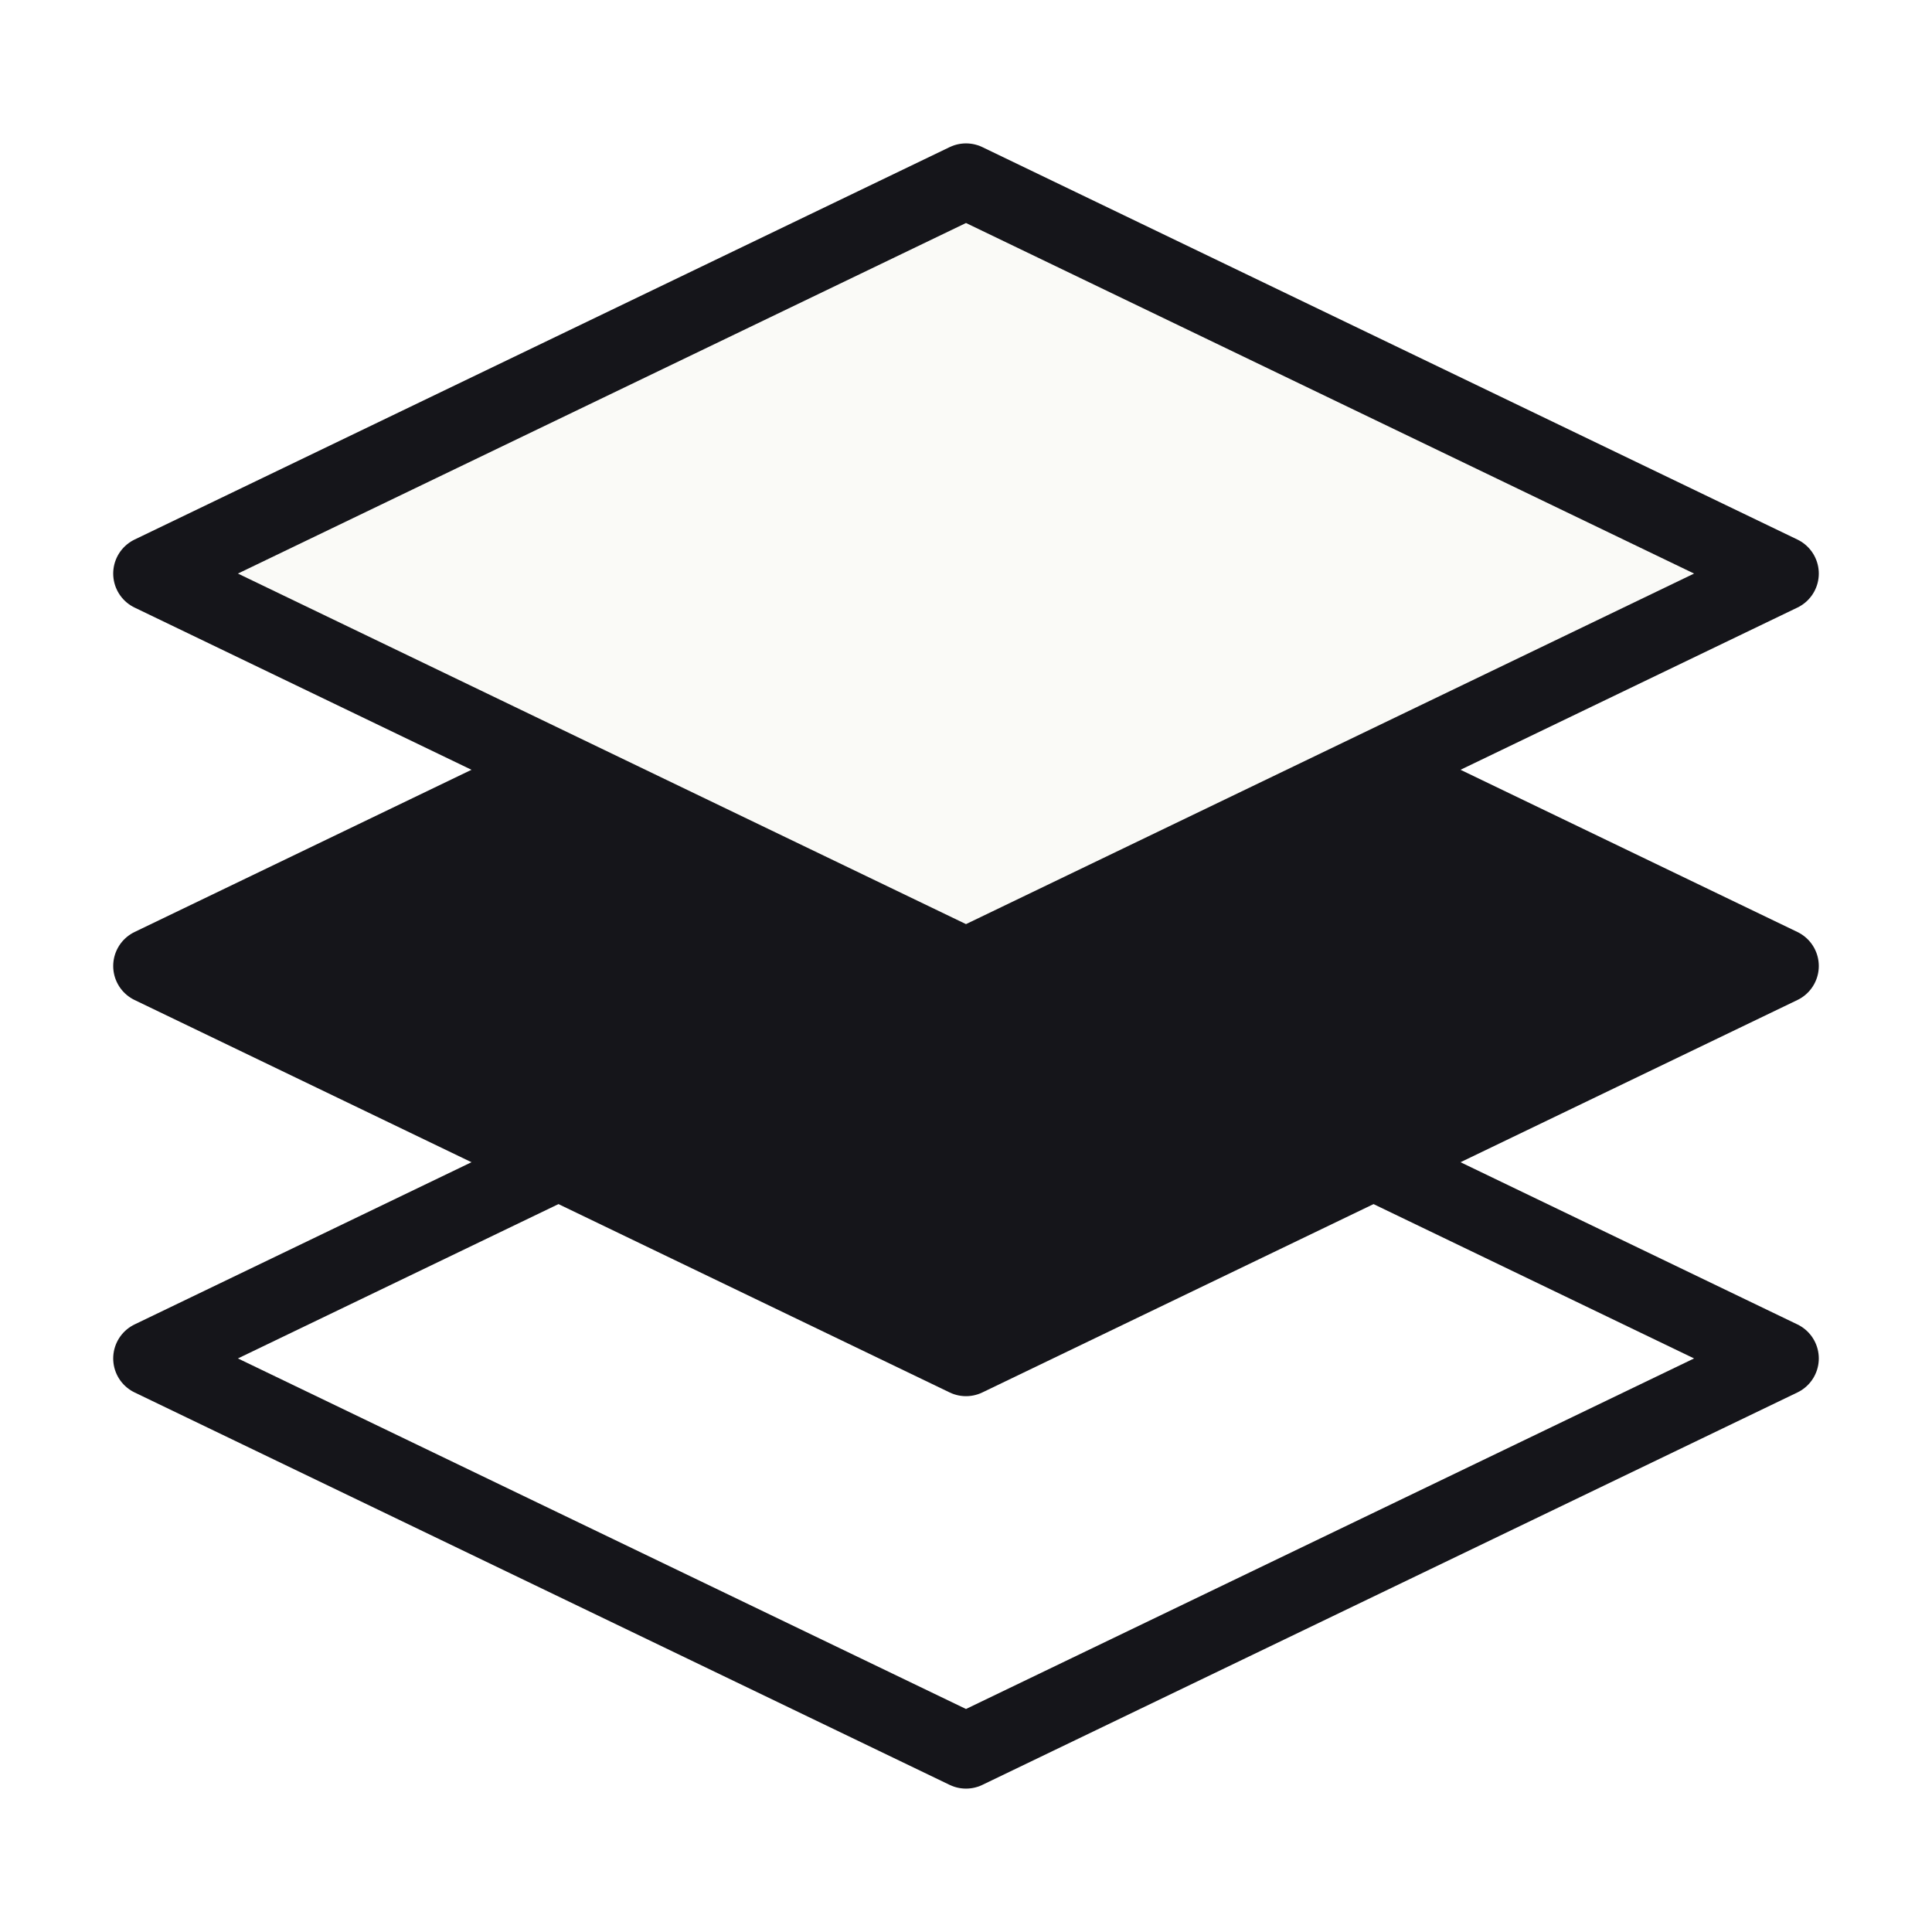
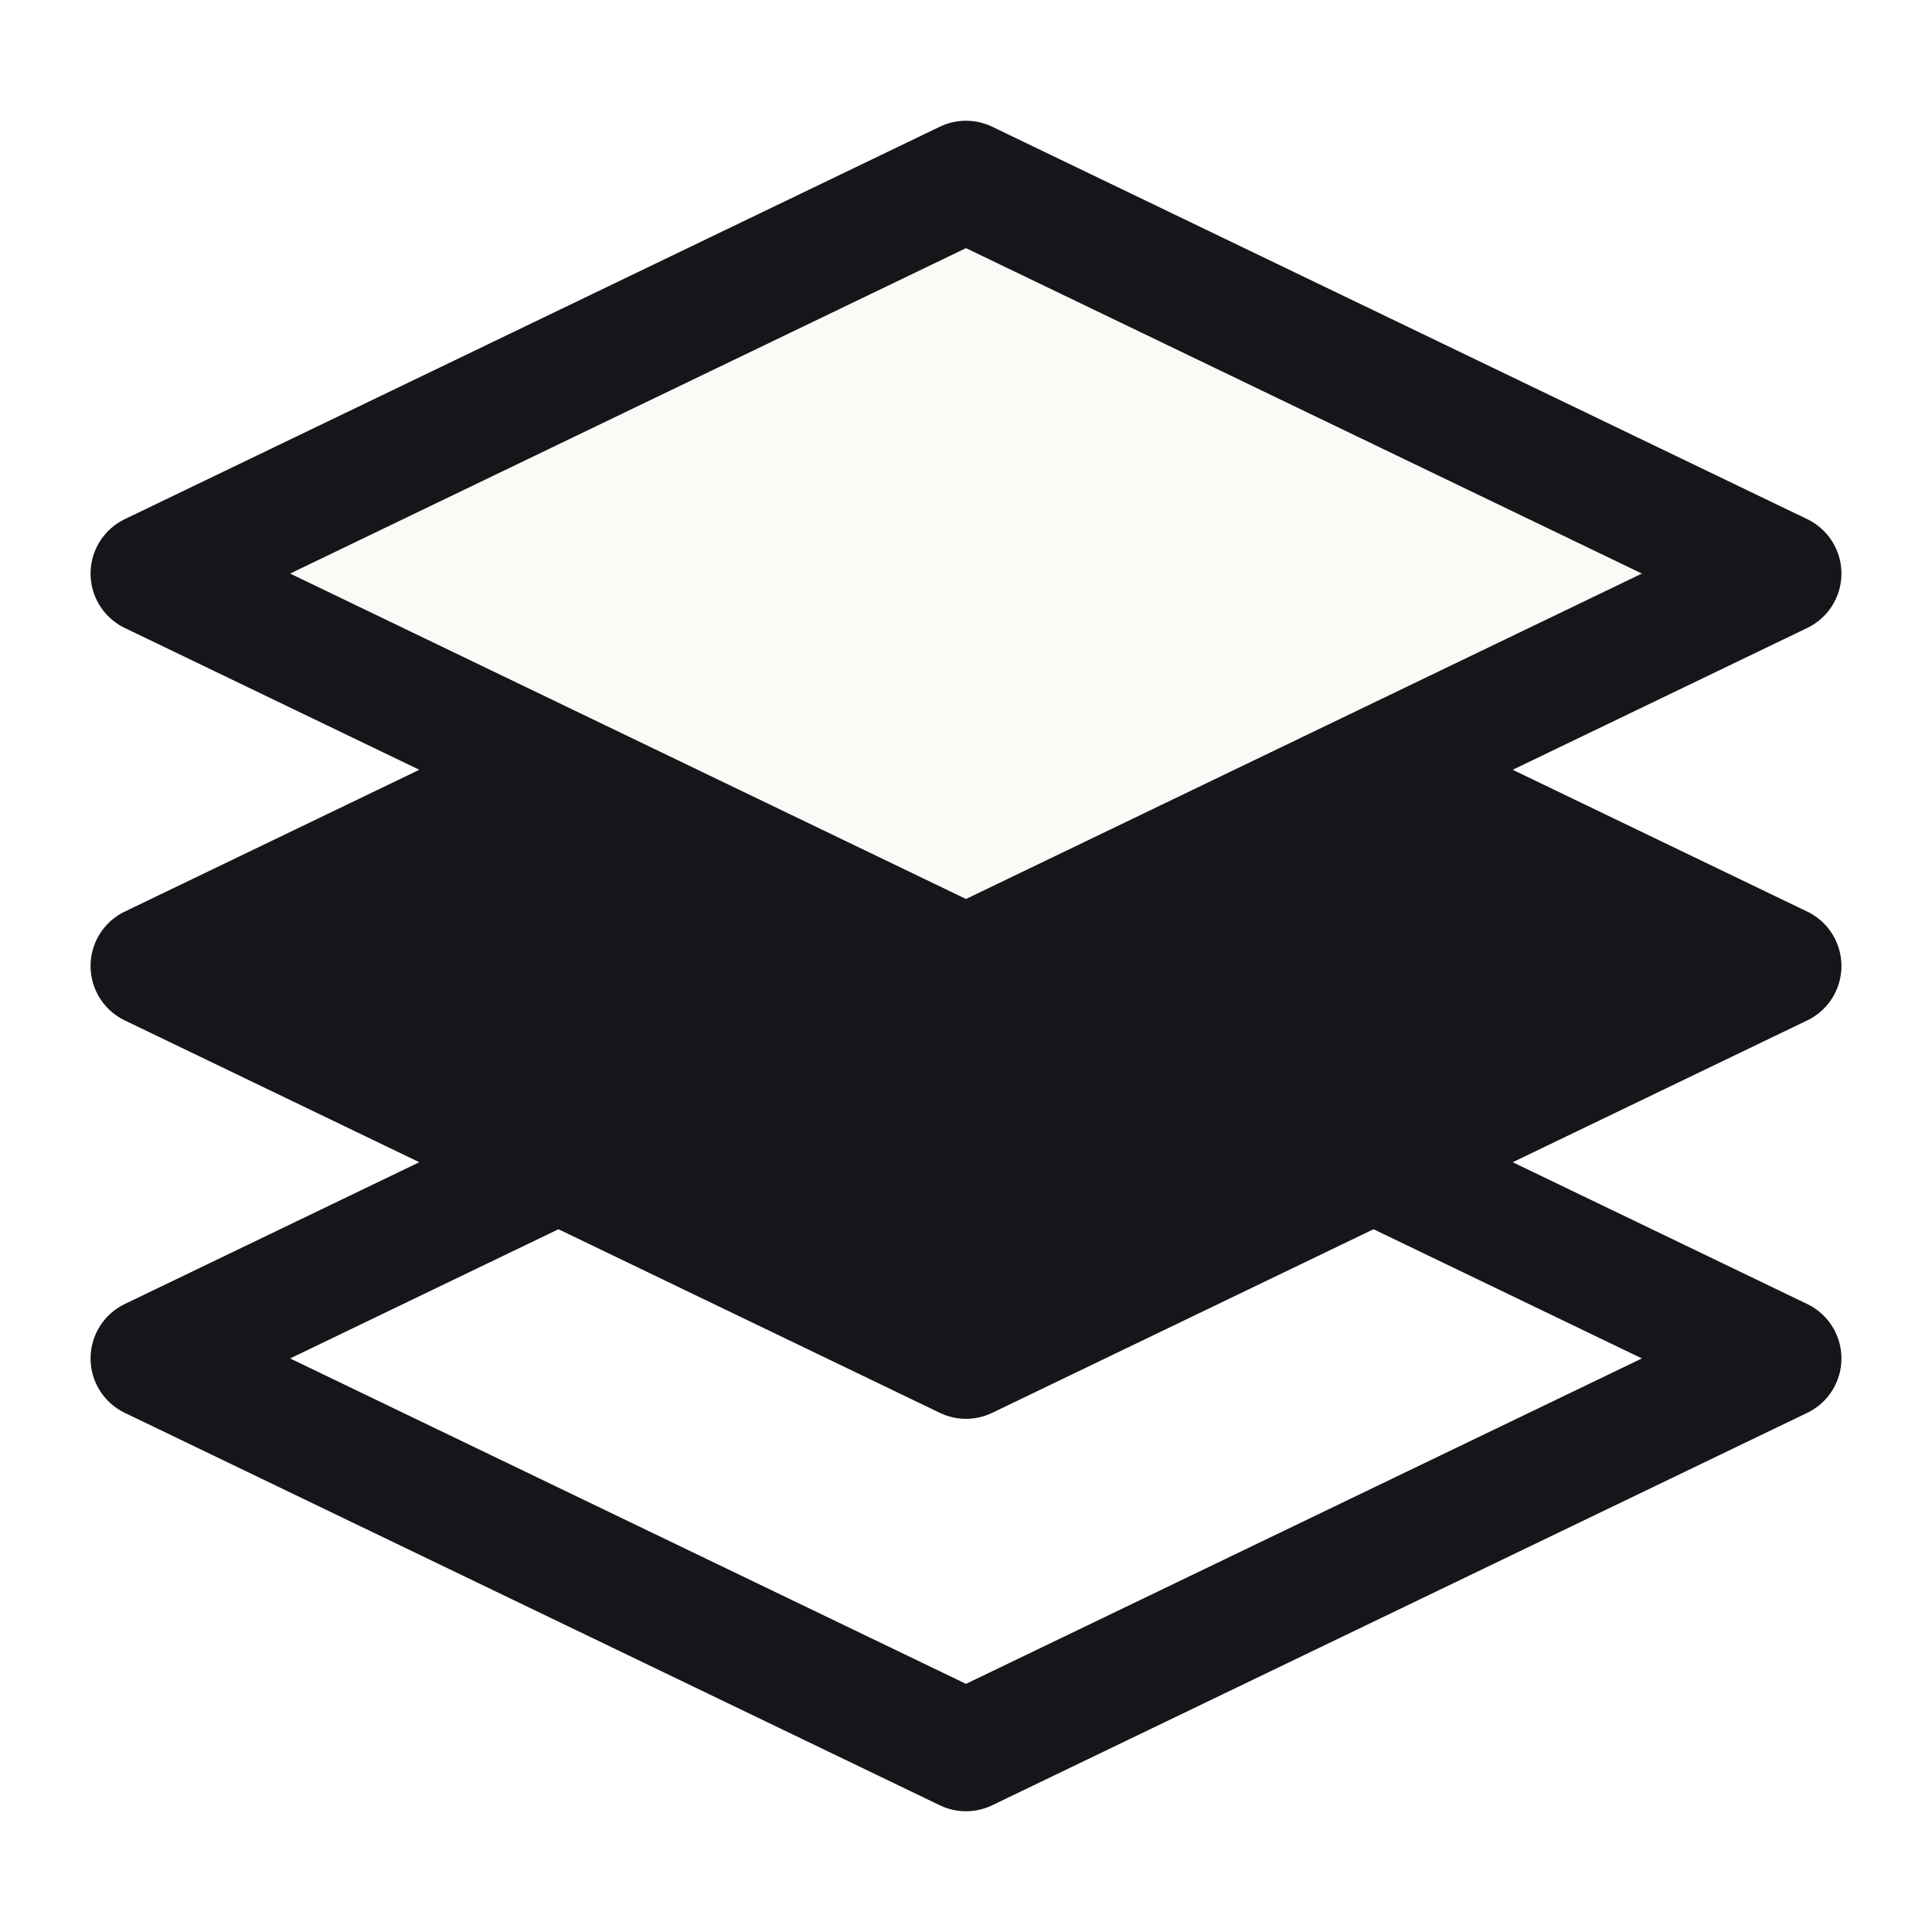
<svg xmlns="http://www.w3.org/2000/svg" width="64" height="64" viewBox="0 0 64 64" fill="none">
-   <g stroke-linejoin="round" stroke-width="2.5" stroke="#15151a">
+   <g stroke-linejoin="round" stroke-width="4" stroke="#15151a">
    <polygon points="32,32 59,45 32,58 5,45" fill="none" />
    <polygon points="32,19 59,32 32,45 5,32" fill="#15151a" />
    <polygon points="32,6 59,19 32,32 5,19" fill="#fafaf7" />
  </g>
</svg>
